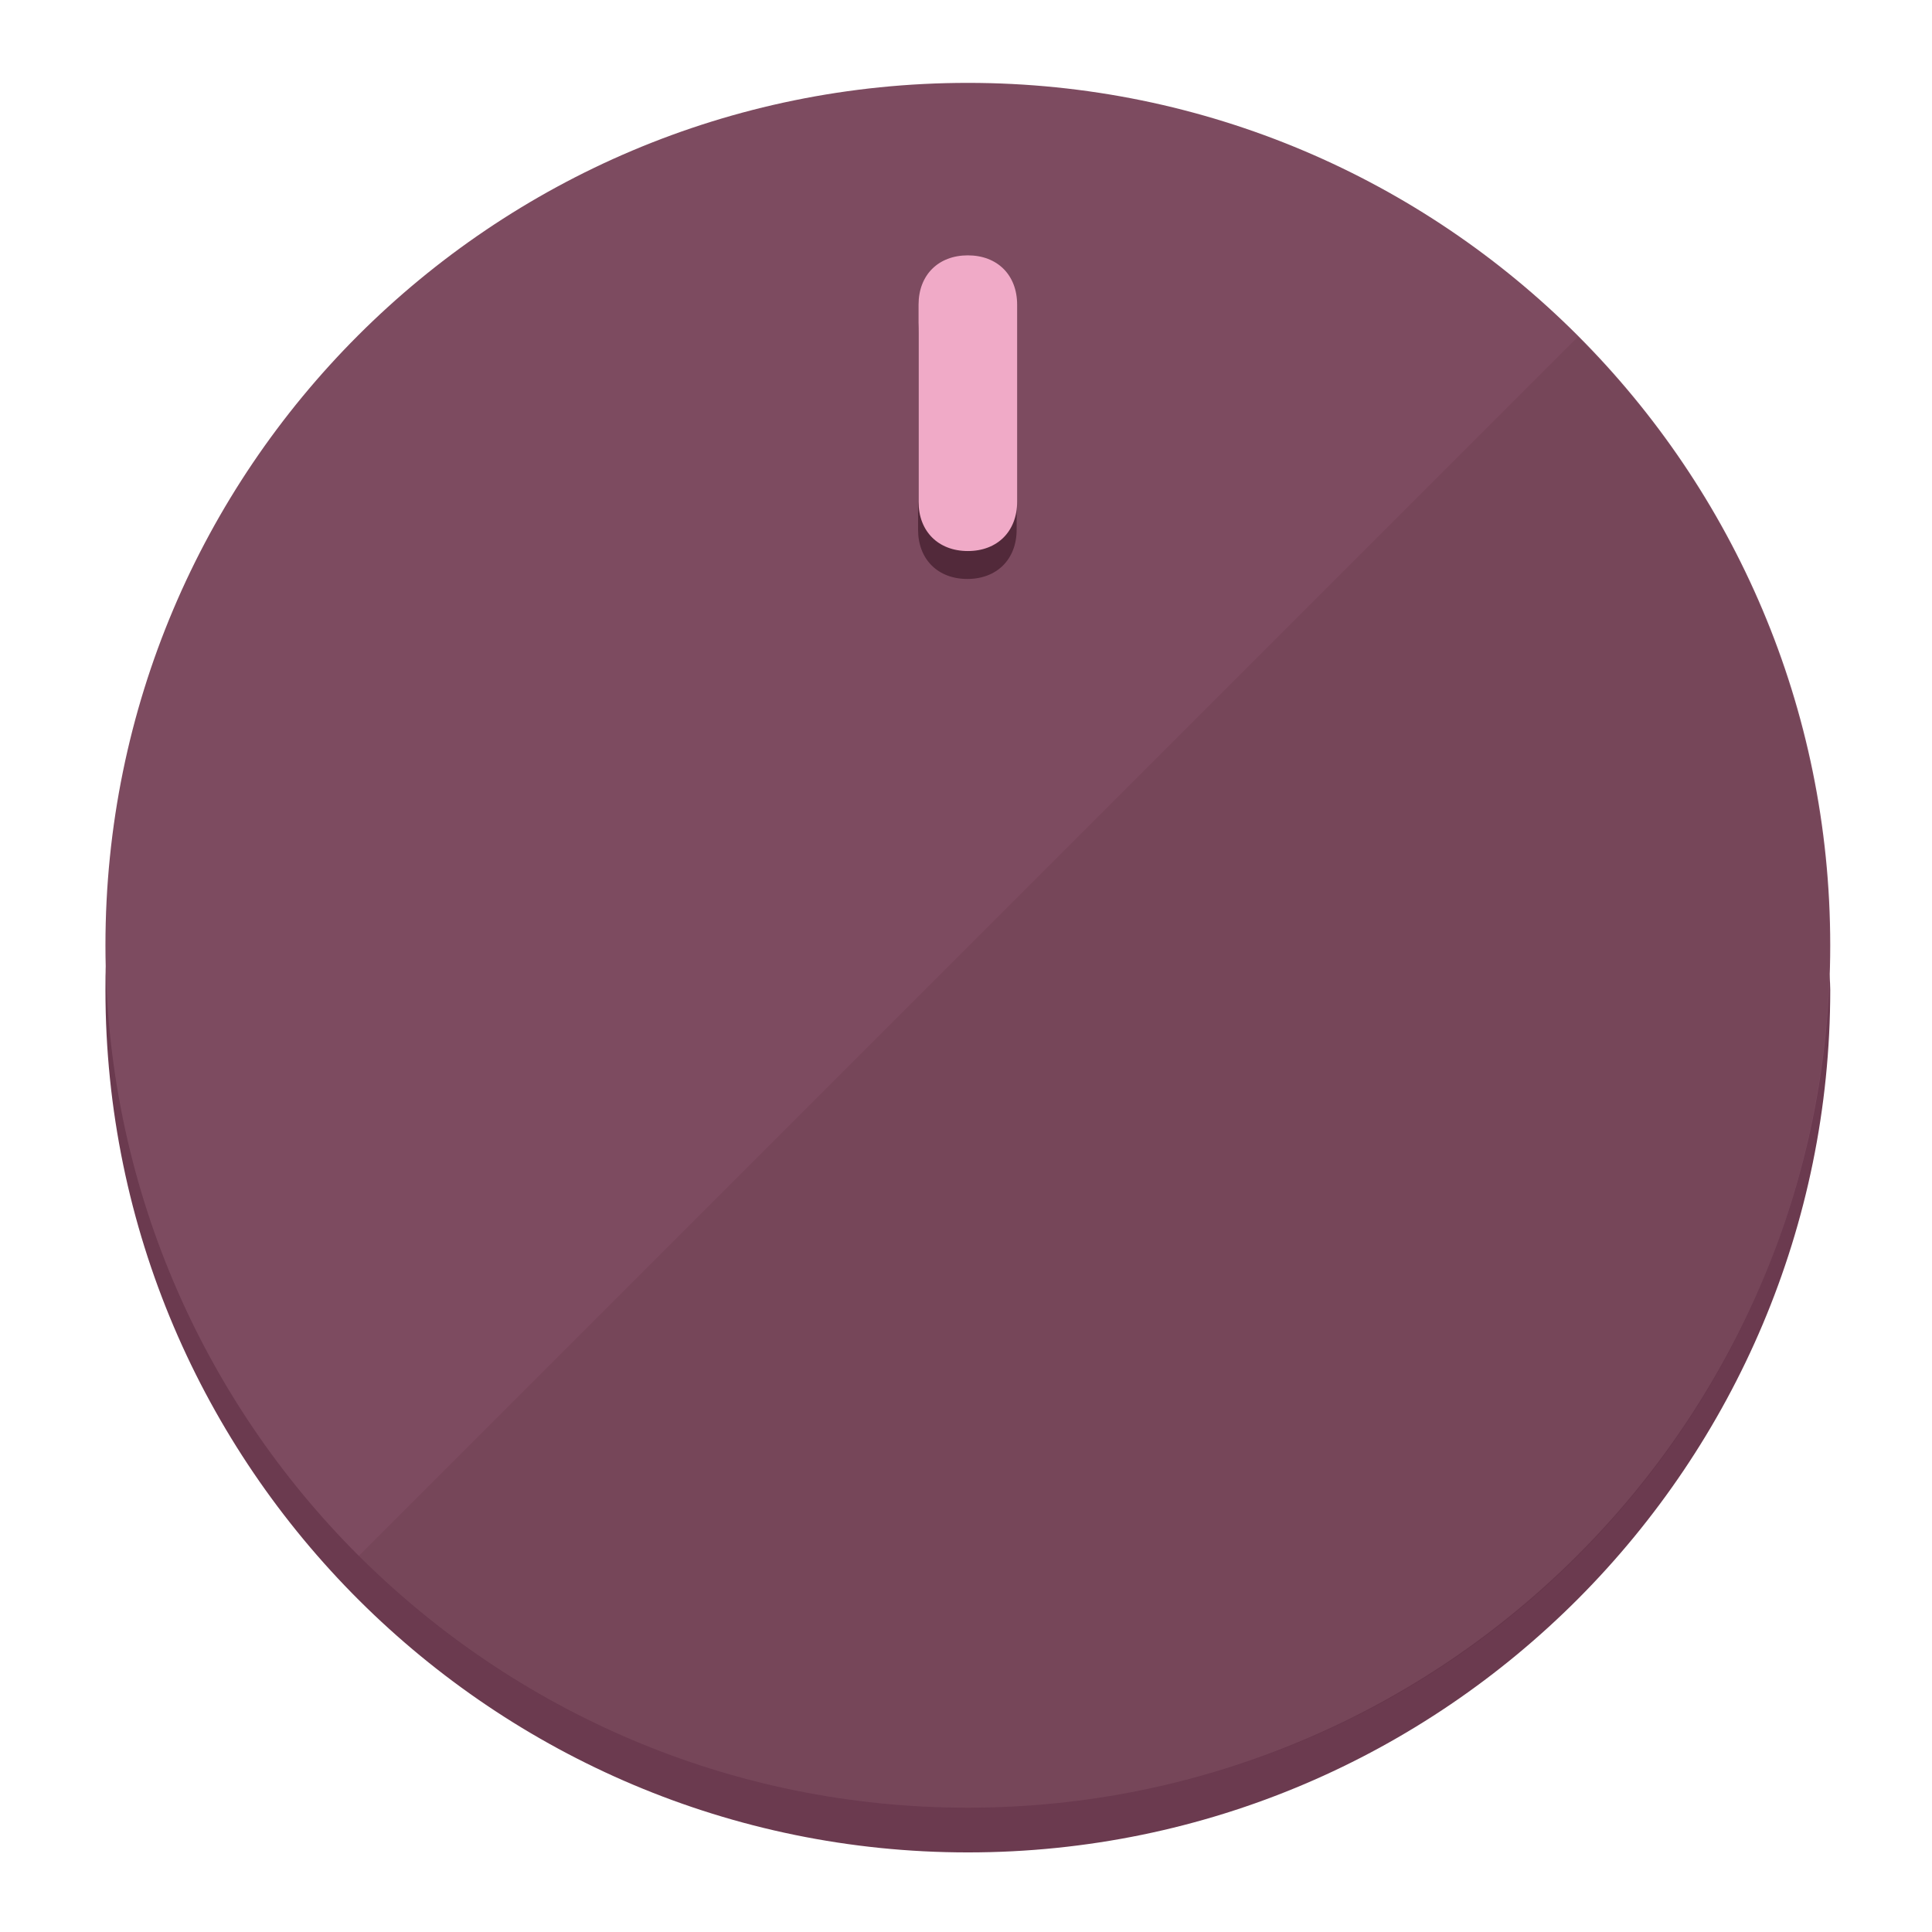
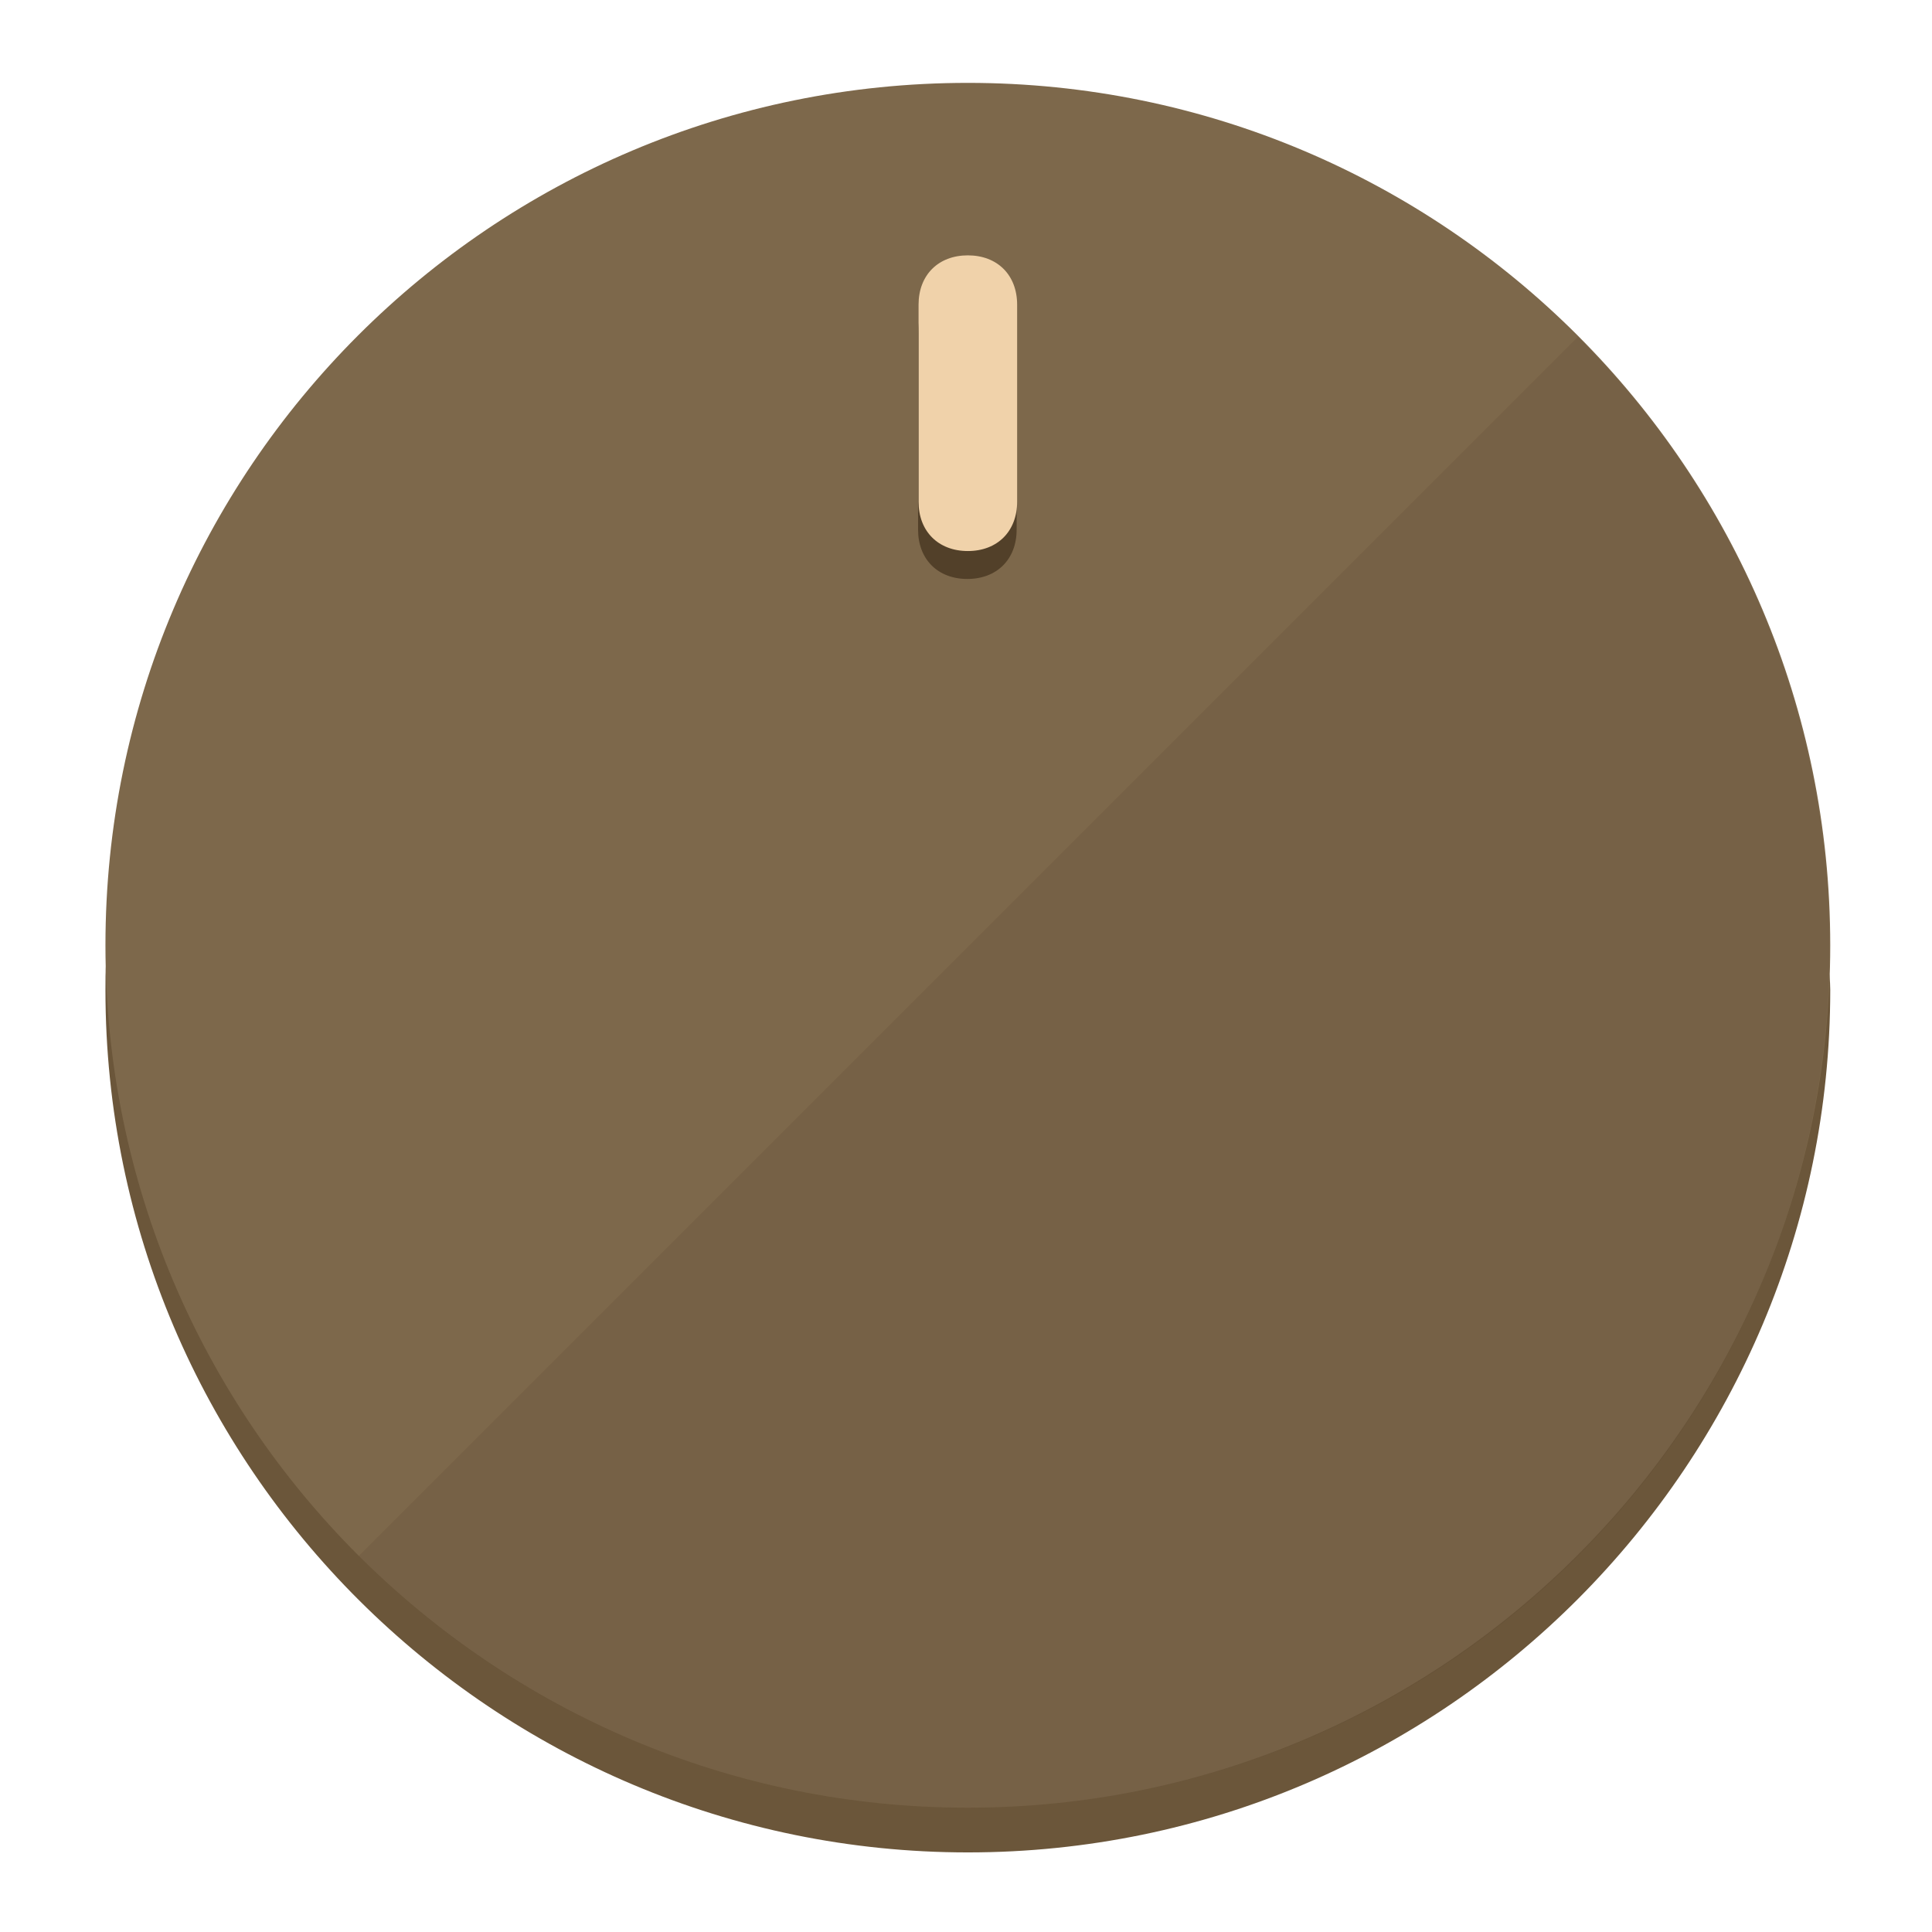
<svg xmlns="http://www.w3.org/2000/svg" height="120px" width="120px" version="1.1" id="Layer_1" viewBox="0 0 496.8 496.8" xml:space="preserve">
  <defs id="defs23" />
  <g id="g3158">
-     <path style="display:inline;fill:#6B3A4F;fill-opacity:1;stroke-width:1.584" d="m 248.875,445.92 c 116.582,0 212.89,-91.238 220.493,-205.286 0,5.069 1.267,8.87 1.267,13.939 0,121.651 -98.842,221.76 -221.76,221.76 -121.651,0 -221.76,-98.842 -221.76,-221.76 0,-5.069 0,-8.87 1.267,-13.939 7.603,114.048 103.91,205.286 220.493,205.286 z" id="path8" />
-     <circle style="display:inline;fill:#7D4B60;fill-opacity:1;stroke-width:1.584" cx="248.875" cy="243.071" r="221.76" id="circle12" />
-     <path style="display:inline;fill:#52293A;fill-opacity:0.154;stroke-width:1.587" d="m 405.744,86.606 c 86.308,86.308 86.308,227.193 0,313.5 -86.308,86.308 -227.193,86.308 -313.5,0" id="path14" />
+     <path style="display:inline;fill:#6B563A;fill-opacity:1;stroke-width:1.584" d="m 248.875,445.92 c 116.582,0 212.89,-91.238 220.493,-205.286 0,5.069 1.267,8.87 1.267,13.939 0,121.651 -98.842,221.76 -221.76,221.76 -121.651,0 -221.76,-98.842 -221.76,-221.76 0,-5.069 0,-8.87 1.267,-13.939 7.603,114.048 103.91,205.286 220.493,205.286 z" id="path8" />
+     <circle style="display:inline;fill:#7D684B;fill-opacity:1;stroke-width:1.584" cx="248.875" cy="243.071" r="221.76" id="circle12" />
+     <path style="display:inline;fill:#524029;fill-opacity:0.154;stroke-width:1.587" d="m 405.744,86.606 c 86.308,86.308 86.308,227.193 0,313.5 -86.308,86.308 -227.193,86.308 -313.5,0" id="path14" />
  </g>
  <g id="g3198">
    <circle style="display:none;fill:#000000;fill-opacity:0;stroke-width:1.584" cx="248.467" cy="243.582" r="221.76" id="circle12-3" />
-     <path style="display:inline;fill:#52293A;fill-opacity:1;stroke-width:1.584" d="m 261.42,136.204 c 0,7.603 -5.069,12.672 -12.672,12.672 v 0 c -7.603,0 -12.672,-5.069 -12.672,-12.672 l -1e-5,-50.688 c 3e-5,-7.603 5.069,-12.672 12.672,-12.672 v 0 c 7.603,-1.4e-5 12.672,5.069 12.672,12.672 z" id="path3789" />
-     <path style="display:inline;fill:#F0AAC7;stroke-width:1.584" d="m 261.547,129.023 c -10e-6,7.603 -5.069,12.672 -12.672,12.672 v 0 c -7.603,1e-5 -12.672,-5.069 -12.672,-12.672 l 10e-6,-50.688 c -10e-6,-7.603 5.069,-12.672 12.672,-12.672 v 0 c 7.603,-3e-6 12.672,5.069 12.672,12.672 z" id="path915" />
+     <path style="display:inline;fill:#524029;fill-opacity:1;stroke-width:1.584" d="m 261.42,136.204 c 0,7.603 -5.069,12.672 -12.672,12.672 v 0 c -7.603,0 -12.672,-5.069 -12.672,-12.672 l -1e-5,-50.688 c 3e-5,-7.603 5.069,-12.672 12.672,-12.672 v 0 c 7.603,-1.4e-5 12.672,5.069 12.672,12.672 z" id="path3789" />
+     <path style="display:inline;fill:#F0D2AA;stroke-width:1.584" d="m 261.547,129.023 c -10e-6,7.603 -5.069,12.672 -12.672,12.672 v 0 c -7.603,1e-5 -12.672,-5.069 -12.672,-12.672 l 10e-6,-50.688 c -10e-6,-7.603 5.069,-12.672 12.672,-12.672 v 0 c 7.603,-3e-6 12.672,5.069 12.672,12.672 z" id="path915" />
  </g>
</svg>
